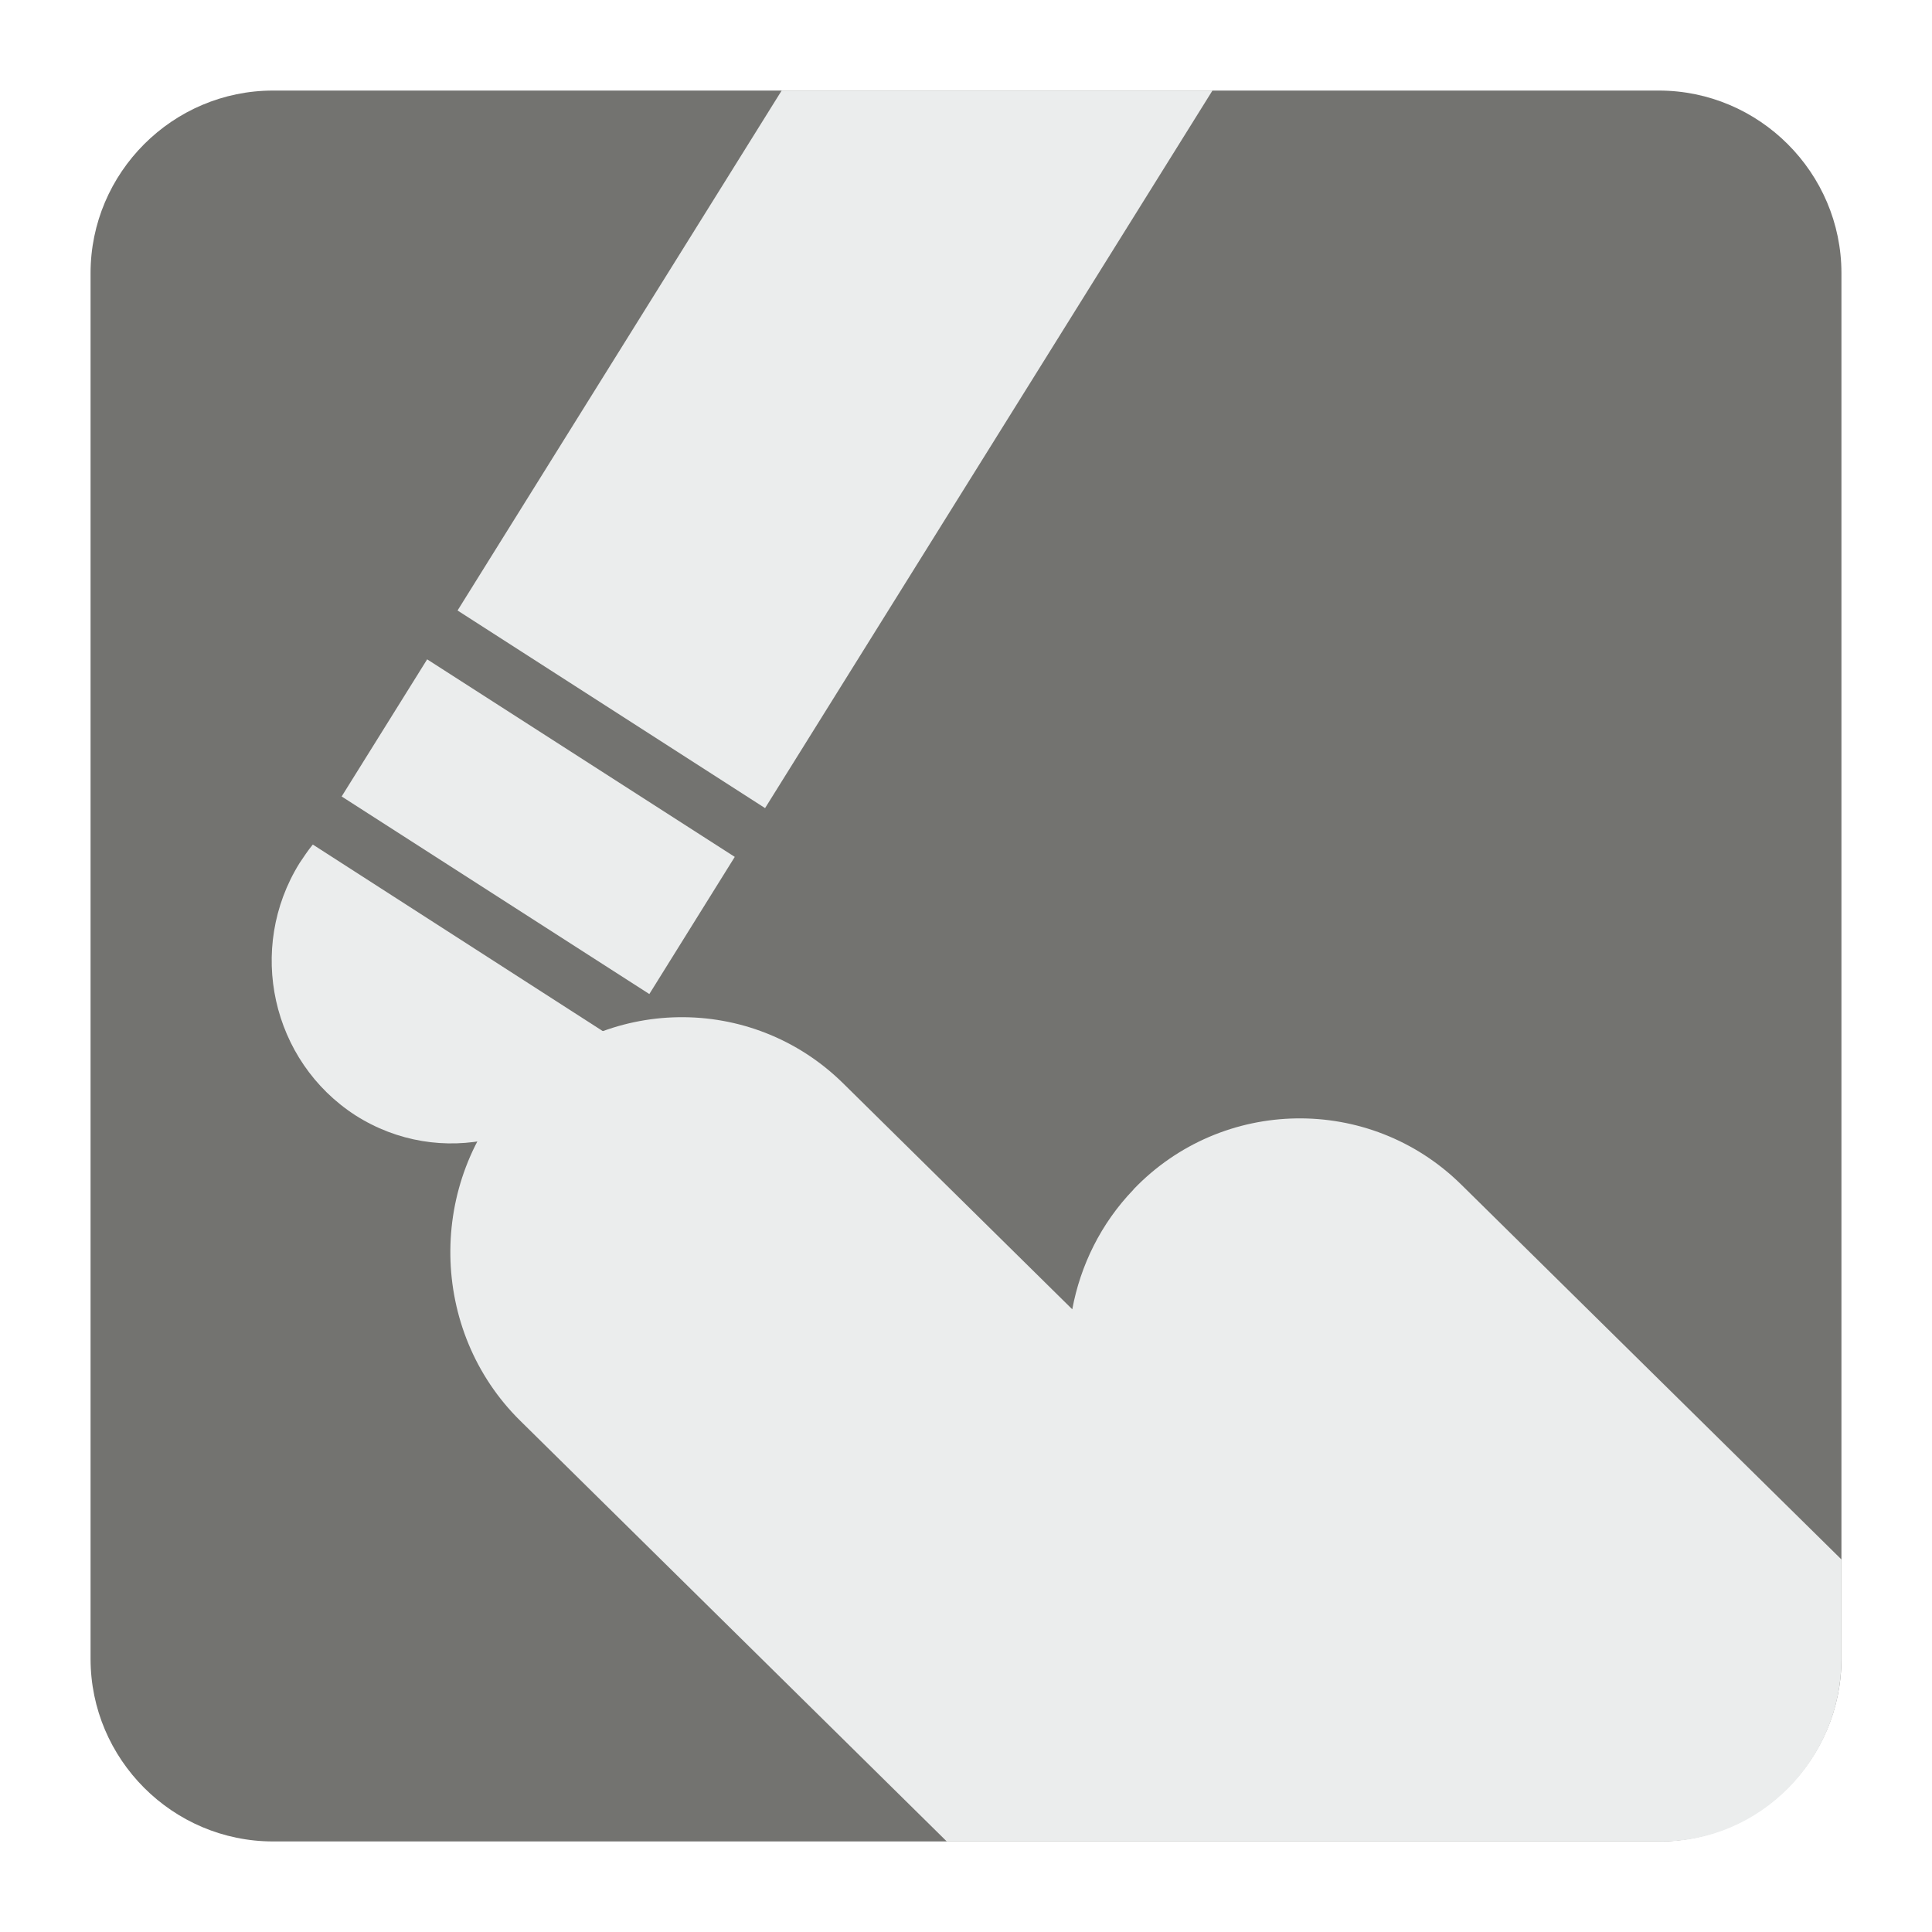
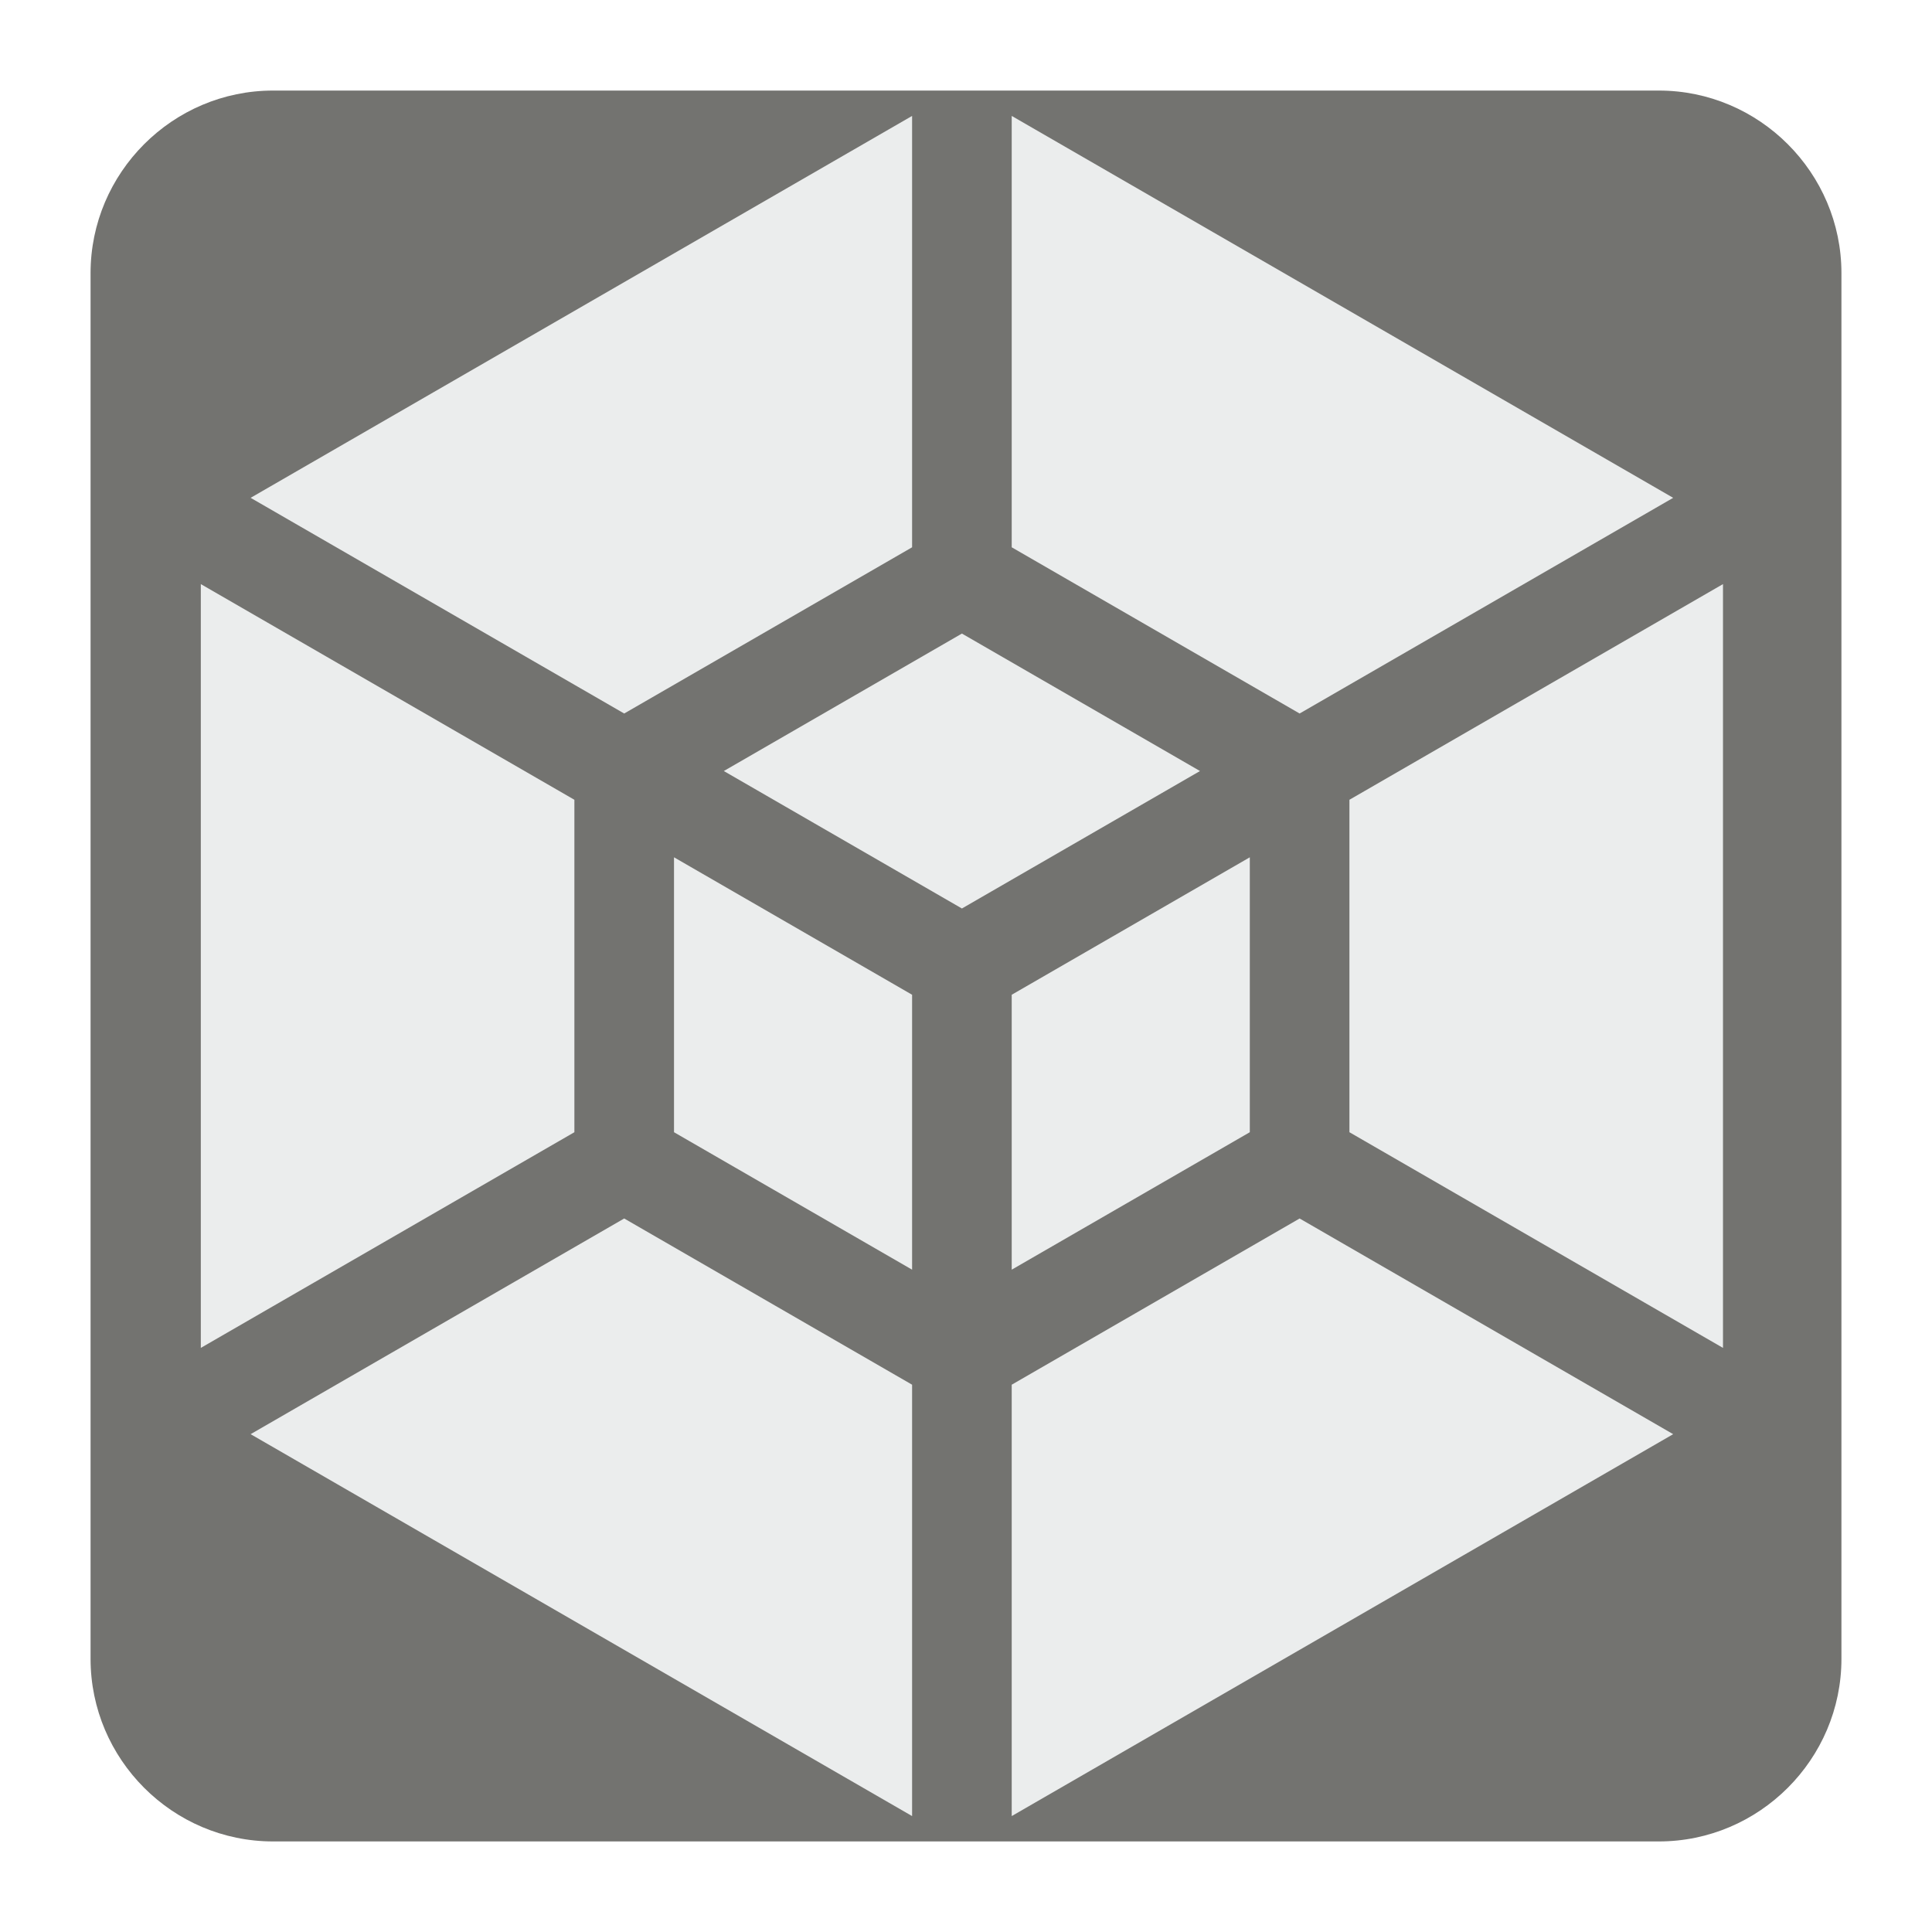
- <svg xmlns="http://www.w3.org/2000/svg" version="1.1" x="0px" y="0px" width="128" height="128" viewBox="0, 0, 128, 128">
+ <svg xmlns="http://www.w3.org/2000/svg" id="svg3516" viewBox="0, 0, 128, 128" height="128" width="128" y="0px" x="0px" version="1.1">
  <g id="Background">
-     <rect x="0" y="0" width="128" height="128" fill="#000000" fill-opacity="0" />
+     <rect id="rect3499" fill-opacity="0" fill="#000000" height="128" width="128" y="0" x="0" />
  </g>
-   <g id="Background">
-     <path d="M18.092,6 L109.903,6 C116.552,6 122,11.441 122,18.096 L122,109.902 C122,116.559 116.552,122 109.903,122 L18.092,122 C11.436,122 6,116.559 6,109.902 L6,18.096 C6,11.441 11.436,6 18.092,6" fill="#737370" />
-     <path d="M34.155,72.093 L34.168,72.093 C40.04,65.96 49.809,65.796 55.871,71.784 L71.041,86.745 C71.578,83.846 72.934,81.057 75.096,78.813 L75.096,78.801 C80.974,72.664 90.737,72.503 96.805,78.476 L122,103.318 L122,109.902 C122,116.559 116.635,122 110.083,122 L62.726,122 L34.472,94.133 C28.417,88.172 28.275,78.256 34.155,72.093" fill="#EBEDED" />
-     <path d="M40.706,68.809 C40.498,69.244 40.254,69.701 39.986,70.123 C36.468,75.777 29.106,77.438 23.545,73.892 C17.99,70.297 16.328,62.848 19.846,57.182 C20.119,56.772 20.406,56.341 20.724,55.953 z" fill="#EBEDED" />
-     <path d="M22.635,52.768 L43.02,65.858 L48.68,56.771 L28.3,43.683 z" fill="#EBEDED" />
-     <path d="M80.328,6 L50.688,53.539 L30.314,40.447 L51.787,6 z" fill="#EBEDED" />
+   <g id="g3512">
+     <path id="path3502" fill="#737370" d="M18.092,6 L109.903,6 C116.552,6 122,11.441 122,18.096 L122,109.902 C122,116.559 116.552,122 109.903,122 L18.092,122 C11.436,122 6,116.559 6,109.902 L6,18.096 C6,11.441 11.436,6 18.092,6" />
+     <g style="fill:#ebeded;fill-opacity:1" id="g4428" transform="matrix(0.22,0,0,0.22,7.408813,7.680002)">
+       <g style="fill:#ebeded;fill-opacity:1" id="g4426">
+         <polygon style="fill:#ebeded;fill-opacity:1" id="polygon4424" points="26.8,140.991 26.8,371.008 139.3,306.055 139.3,205.943 " />
+       </g>
+     </g>
+     <g style="fill:#ebeded;fill-opacity:1" id="g4434" transform="matrix(0.22,0,0,0.22,7.408813,7.680002)">
+       <g style="fill:#ebeded;fill-opacity:1" id="g4432">
+         <polygon style="fill:#ebeded;fill-opacity:1" id="polygon4430" points="169.3,223.264 169.3,306.056 241,347.452 241,264.66 " />
+       </g>
+     </g>
+     <g style="fill:#ebeded;fill-opacity:1" id="g4440" transform="matrix(0.22,0,0,0.22,7.408813,7.680002)">
+       <g style="fill:#ebeded;fill-opacity:1" id="g4438">
+         <polygon style="fill:#ebeded;fill-opacity:1" id="polygon4436" points="154.299,332.036 41.799,396.989 241,512 241,382.093 " />
+       </g>
+     </g>
+     <g style="fill:#ebeded;fill-opacity:1" id="g4446" transform="matrix(0.22,0,0,0.22,7.408813,7.680002)">
+       <g style="fill:#ebeded;fill-opacity:1" id="g4444">
+         <polygon style="fill:#ebeded;fill-opacity:1" id="polygon4442" points="271,264.66 271,347.452 342.7,306.056 342.7,223.264 " />
+       </g>
+     </g>
+     <g style="fill:#ebeded;fill-opacity:1" id="g4452" transform="matrix(0.22,0,0,0.22,7.408813,7.680002)">
+       <g style="fill:#ebeded;fill-opacity:1" id="g4450">
+         <polygon style="fill:#ebeded;fill-opacity:1" id="polygon4448" points="372.7,205.943 372.7,306.055 485.2,371.008 485.2,140.991 " />
+       </g>
+     </g>
+     <g style="fill:#ebeded;fill-opacity:1" id="g4458" transform="matrix(0.22,0,0,0.22,7.408813,7.680002)">
+       <g style="fill:#ebeded;fill-opacity:1" id="g4456">
+         <polygon style="fill:#ebeded;fill-opacity:1" id="polygon4454" points="357.7,332.036 271,382.093 271,512 470.201,396.989 " />
+       </g>
+     </g>
+     <g style="fill:#ebeded;fill-opacity:1" id="g4464" transform="matrix(0.22,0,0,0.22,7.408813,7.680002)">
+       <g style="fill:#ebeded;fill-opacity:1" id="g4462">
+         <polygon style="fill:#ebeded;fill-opacity:1" id="polygon4460" points="271,0 271,129.907 357.7,179.963 470.2,115.011 " />
+       </g>
+     </g>
+     <g style="fill:#ebeded;fill-opacity:1" id="g4470" transform="matrix(0.22,0,0,0.22,7.408813,7.680002)">
+       <g style="fill:#ebeded;fill-opacity:1" id="g4468">
+         <polygon style="fill:#ebeded;fill-opacity:1" id="polygon4466" points="41.8,115.011 154.3,179.963 241,129.907 241,0 " />
+       </g>
+     </g>
+     <g style="fill:#ebeded;fill-opacity:1" id="g4476" transform="matrix(0.22,0,0,0.22,7.408813,7.680002)">
+       <g style="fill:#ebeded;fill-opacity:1" id="g4474">
+         <polygon style="fill:#ebeded;fill-opacity:1" id="polygon4472" points="256,155.888 184.3,197.284 256,238.68 327.7,197.284 " />
+       </g>
+     </g>
+     <g style="fill:#ebeded;fill-opacity:1" id="g4478" transform="matrix(0.22,0,0,0.22,7.408813,7.680002)" />
+     <g style="fill:#ebeded;fill-opacity:1" id="g4480" transform="matrix(0.22,0,0,0.22,7.408813,7.680002)" />
+     <g style="fill:#ebeded;fill-opacity:1" id="g4482" transform="matrix(0.22,0,0,0.22,7.408813,7.680002)" />
+     <g style="fill:#ebeded;fill-opacity:1" id="g4484" transform="matrix(0.22,0,0,0.22,7.408813,7.680002)" />
+     <g style="fill:#ebeded;fill-opacity:1" id="g4486" transform="matrix(0.22,0,0,0.22,7.408813,7.680002)" />
+     <g style="fill:#ebeded;fill-opacity:1" id="g4488" transform="matrix(0.22,0,0,0.22,7.408813,7.680002)" />
+     <g style="fill:#ebeded;fill-opacity:1" id="g4490" transform="matrix(0.22,0,0,0.22,7.408813,7.680002)" />
+     <g style="fill:#ebeded;fill-opacity:1" id="g4492" transform="matrix(0.22,0,0,0.22,7.408813,7.680002)" />
+     <g style="fill:#ebeded;fill-opacity:1" id="g4494" transform="matrix(0.22,0,0,0.22,7.408813,7.680002)" />
+     <g style="fill:#ebeded;fill-opacity:1" id="g4496" transform="matrix(0.22,0,0,0.22,7.408813,7.680002)" />
+     <g style="fill:#ebeded;fill-opacity:1" id="g4498" transform="matrix(0.22,0,0,0.22,7.408813,7.680002)" />
+     <g style="fill:#ebeded;fill-opacity:1" id="g4500" transform="matrix(0.22,0,0,0.22,7.408813,7.680002)" />
+     <g style="fill:#ebeded;fill-opacity:1" id="g4502" transform="matrix(0.22,0,0,0.22,7.408813,7.680002)" />
+     <g style="fill:#ebeded;fill-opacity:1" id="g4504" transform="matrix(0.22,0,0,0.22,7.408813,7.680002)" />
+     <g style="fill:#ebeded;fill-opacity:1" id="g4506" transform="matrix(0.22,0,0,0.22,7.408813,7.680002)" />
  </g>
-   <defs />
+   <defs id="defs3514" />
</svg>
